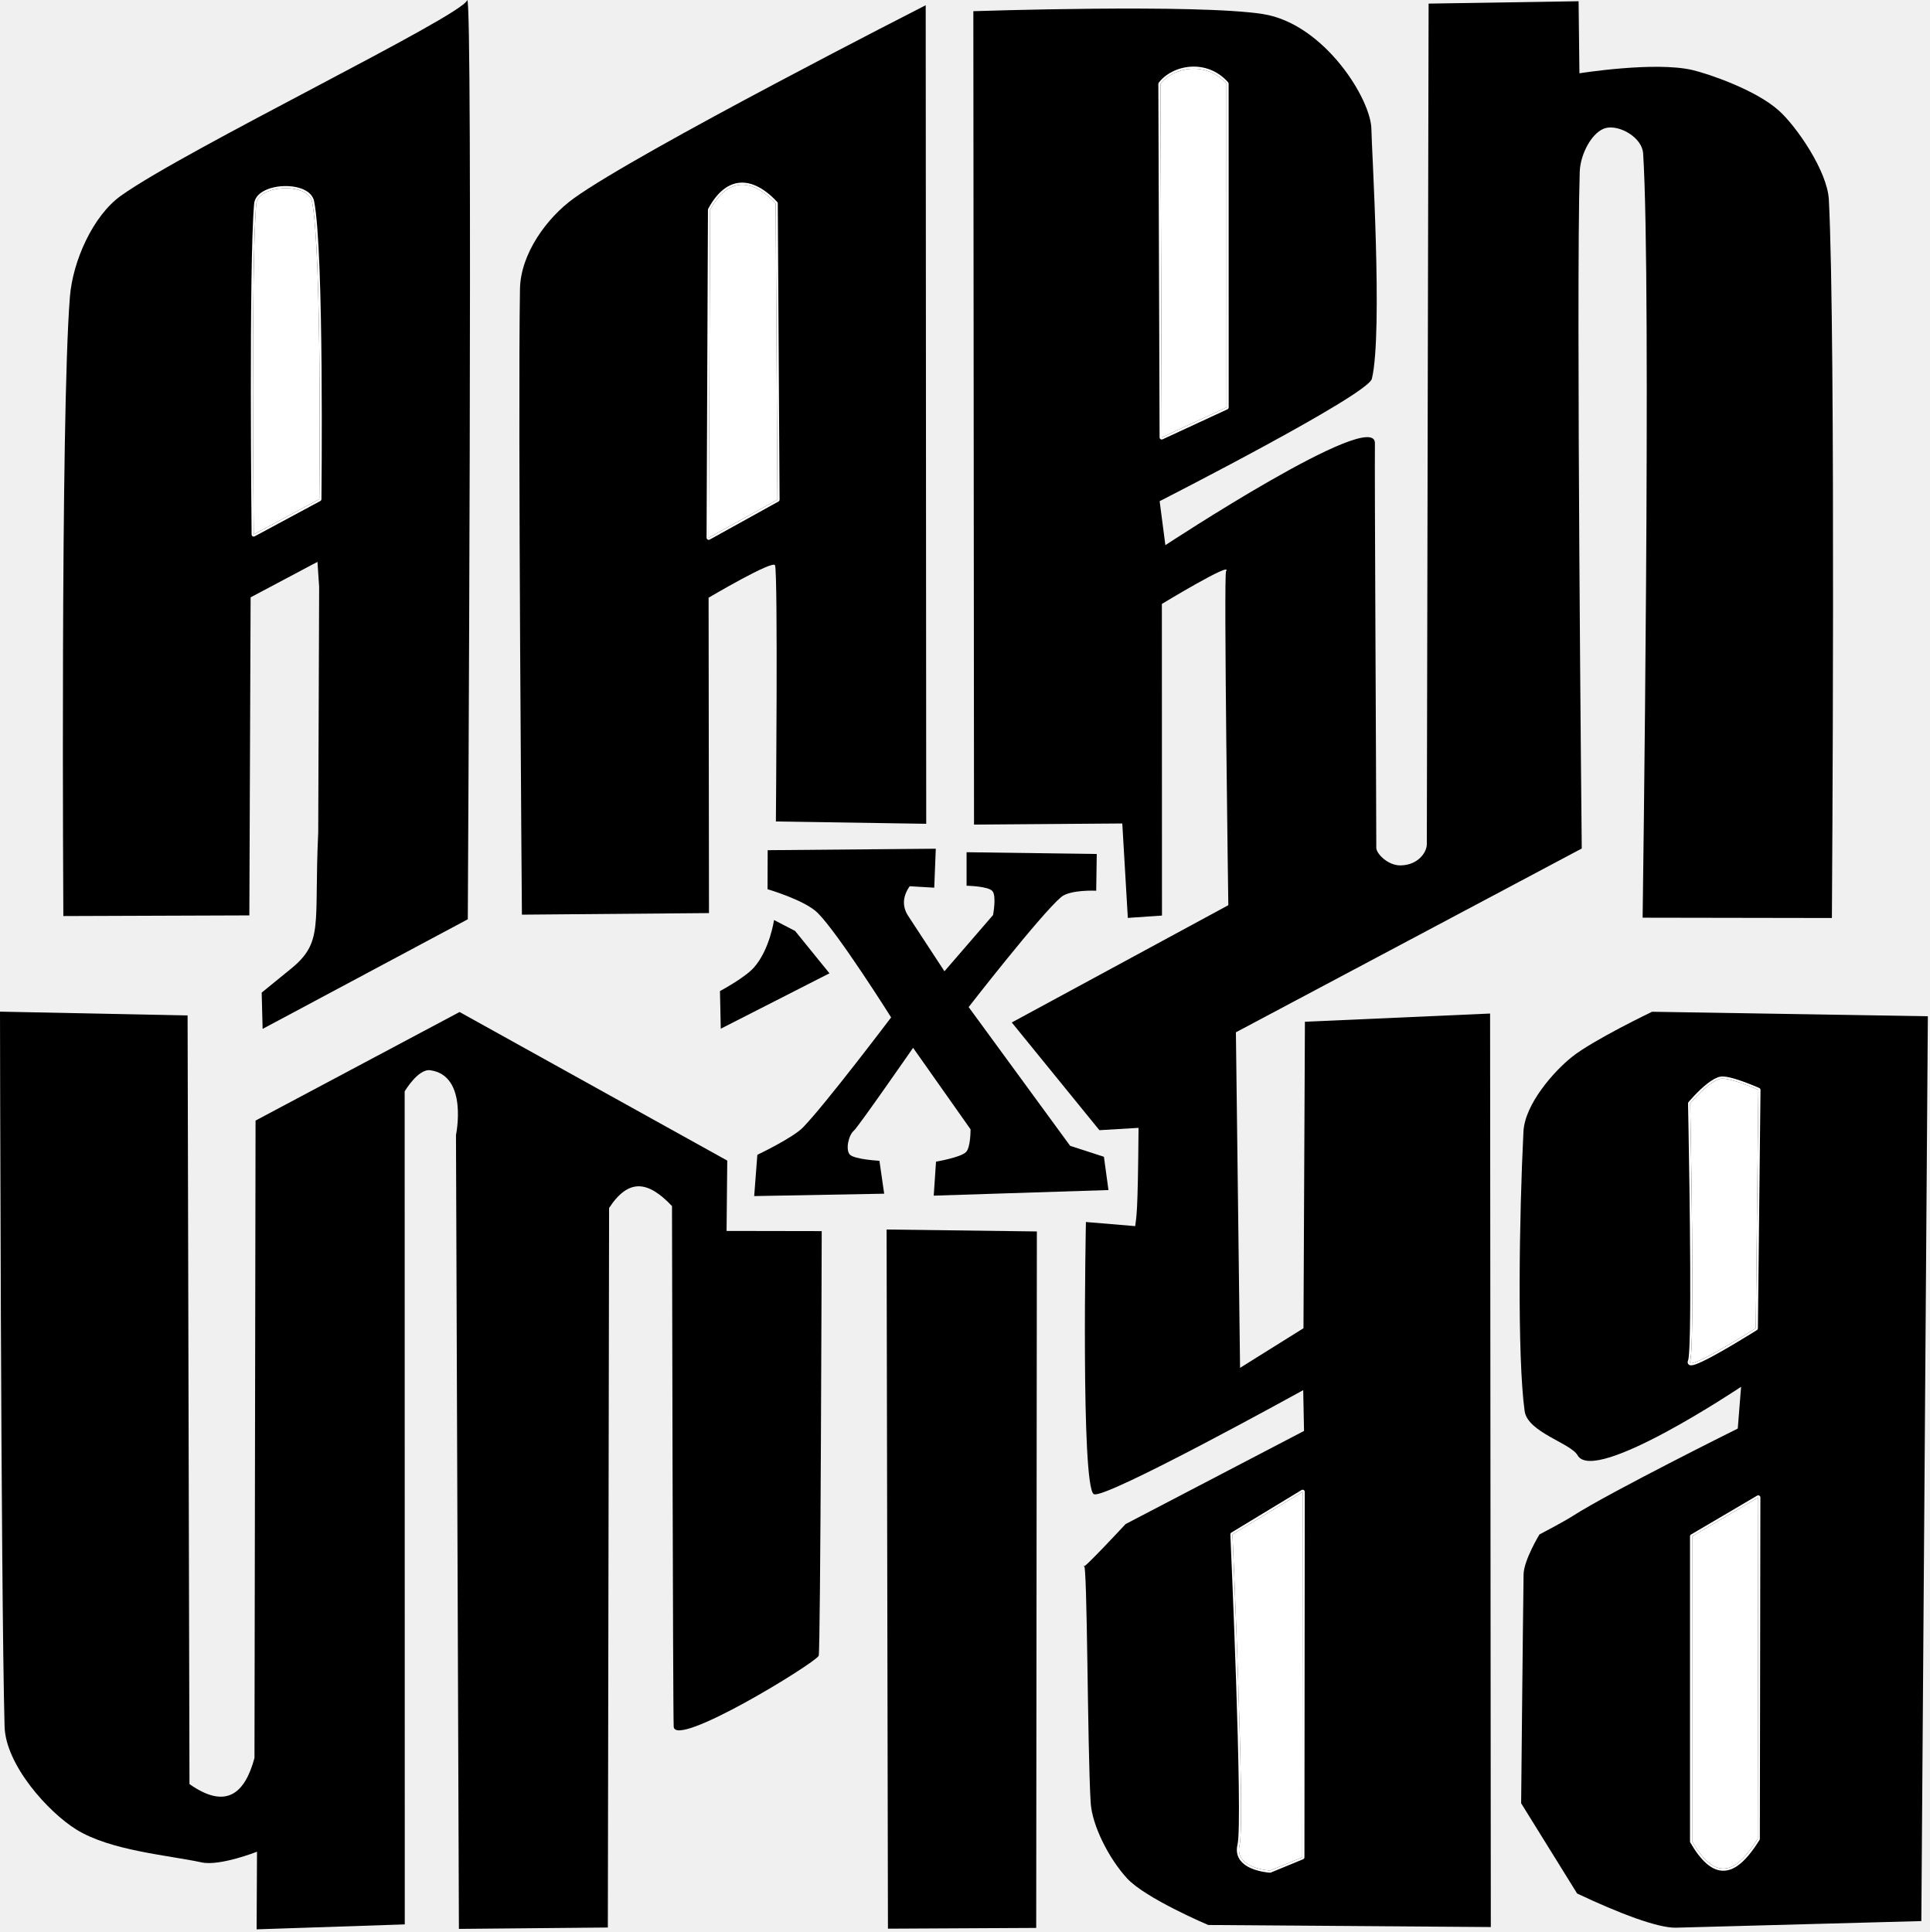
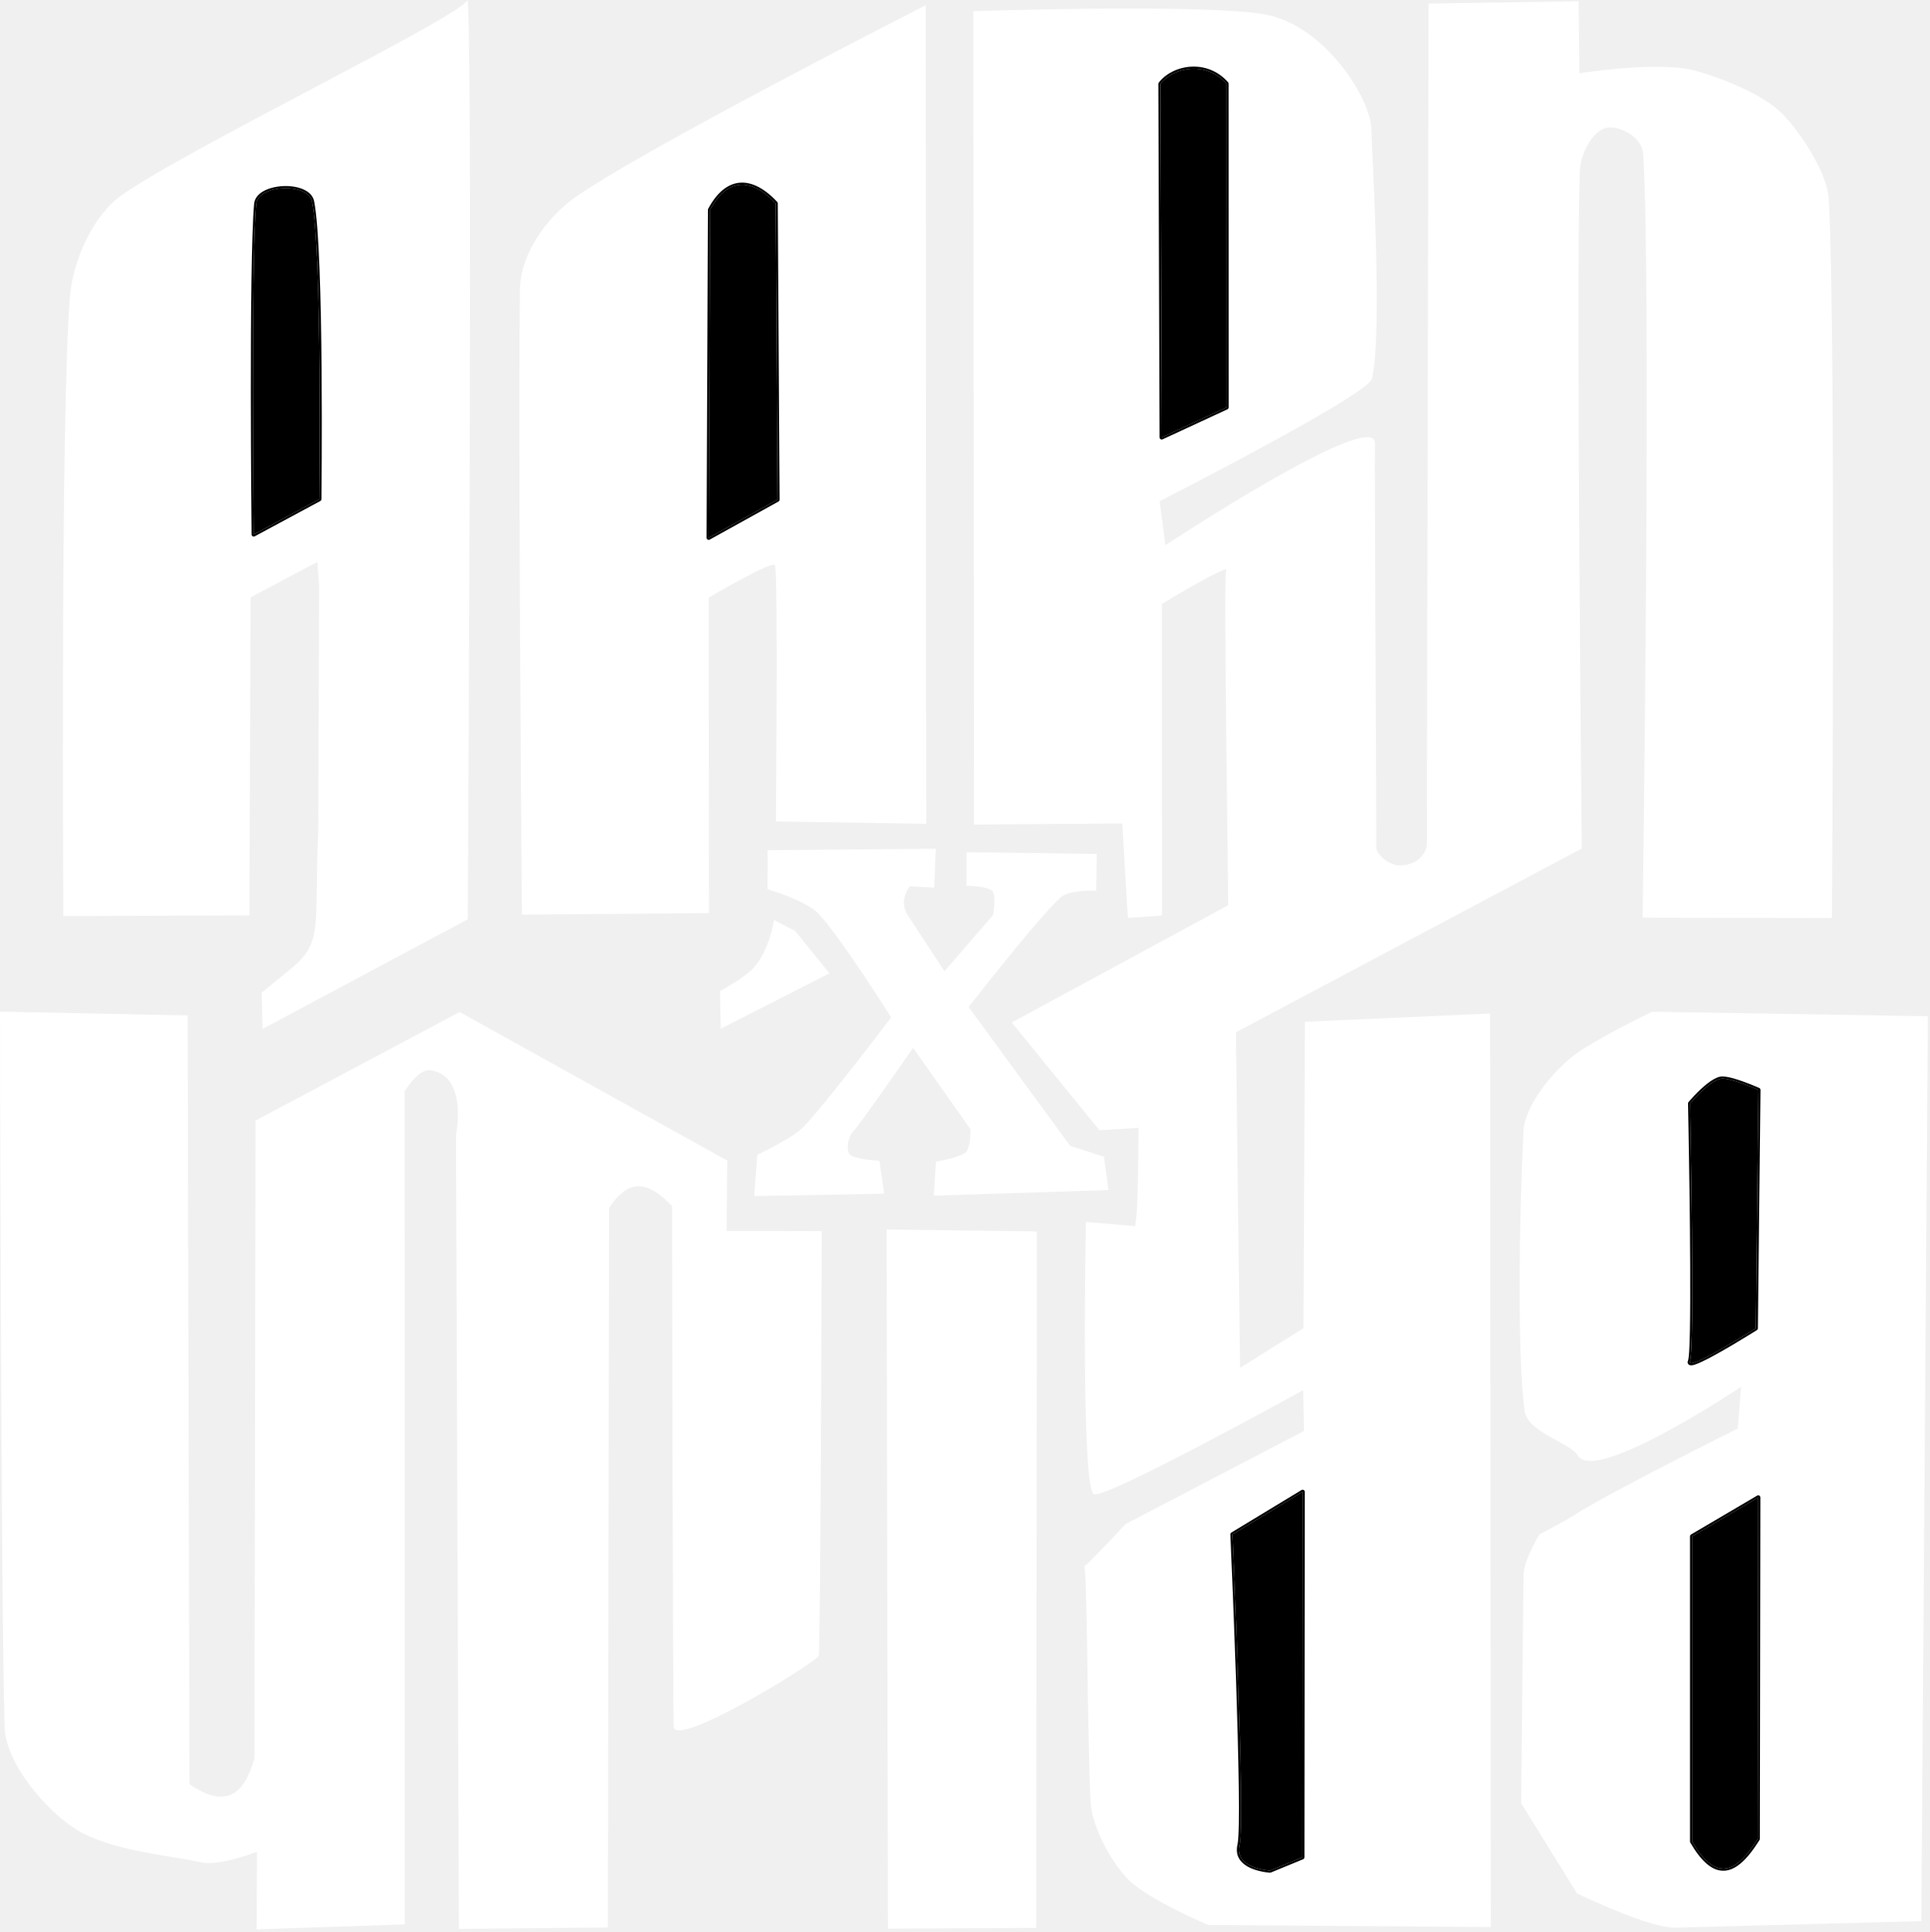
<svg xmlns="http://www.w3.org/2000/svg" width="100%" height="100%" viewBox="0 0 693 694" version="1.1" xml:space="preserve" style="fill-rule:evenodd;clip-rule:evenodd;stroke-linejoin:round;stroke-miterlimit:2;">
  <g transform="matrix(1,0,0,1,-222.931,-4390.99)">
    <g transform="matrix(1,0,0,0.938892,-101.84,1124.13)">
      <g id="AxB-Logo" transform="matrix(0.762253,0,0,0.762253,-161.353,413.588)">
-         <g id="fill">
+         <g id="fill" fill="white">
          <g transform="matrix(1,0,0,1.06509,101.84,-1197.29)">
            <path d="M781.818,5331.5C781.818,5331.5 779.903,5095.71 780.906,5036.64C781.188,5019.98 793.657,5003.03 806.232,4993.96C836.918,4971.81 972.073,4902.93 972.073,4902.93L972.316,5288.68L901.484,5287.59C901.484,5287.59 902.52,5170.98 901.082,5166.86C900.145,5164.19 869.779,5182.14 869.779,5182.14L869.96,5330.76L781.818,5331.5Z" />
          </g>
          <g transform="matrix(1,0,0,1.06509,101.84,-1197.29)">
            <path d="M900.615,5334.03L910.536,5339.18L926.727,5359.14L875.514,5385.25L875.138,5367.51C875.138,5367.51 886.802,5361.29 891.102,5356.45C898.598,5348.02 900.615,5334.03 900.615,5334.03Z" />
          </g>
          <g transform="matrix(1,0,0,1.06509,101.84,-1197.29)">
            <path d="M994.839,5289.06L994.52,4905.74C994.52,4905.74 1100.05,4902.19 1131.05,4907.11C1159.85,4911.68 1182.08,4947.38 1182.08,4961.55C1182.07,4968.33 1187.58,5057.14 1182.3,5078.96C1180.44,5086.65 1082.3,5136.65 1082.3,5136.65L1085,5157.38C1085,5157.38 1183.96,5092.23 1183.73,5109.34C1183.53,5124.02 1184.34,5265.32 1184.38,5300.02C1184.38,5302.73 1189.84,5308.38 1195.82,5308.29C1204.19,5308.15 1208.19,5302.03 1208.19,5298.28C1208.29,5230.59 1209.03,4902.17 1209.03,4902.17L1279.7,4901.05L1280.09,4935.01C1280.09,4935.01 1315.67,4929.3 1333.41,4933.49C1340.67,4935.2 1362.99,4942.69 1374,4952.53C1382.31,4959.96 1396.91,4981.07 1397.61,4994.55C1400.96,5058.48 1399.05,5333.08 1399.05,5333.08L1309.87,5332.93C1309.87,5332.93 1314.09,5034.75 1310.11,4972.81C1309.62,4965.2 1299.08,4959.34 1292.74,4960.74C1286.4,4962.13 1280.51,4972.68 1280.23,4981.53C1278.49,5037.65 1281.19,5300.33 1281.19,5300.33L1118.23,5386.94L1120.19,5545.07L1150.07,5526.4L1150.75,5381.97L1238,5378.1L1238.34,5808.59L1105.21,5807.62C1105.21,5807.62 1075.67,5795.13 1066.94,5785.63C1058.21,5776.13 1050.46,5760.54 1049.81,5750.04C1048.23,5724.68 1048.29,5635.05 1046.59,5638.38C1044.88,5641.71 1066.25,5618.69 1066.25,5618.69L1150.33,5574.8L1149.95,5555.57C1149.95,5555.57 1056.46,5607.24 1051.31,5604.6C1045.1,5601.42 1047.56,5476.34 1047.56,5476.34L1070.79,5478.28C1071.33,5473.26 1072.03,5474.37 1072.36,5431.97L1053.91,5433.07L1012.63,5382.31L1114.66,5327.04C1114.66,5327.04 1112.45,5171.28 1113.59,5169.65C1117.07,5164.64 1083.35,5185.07 1083.35,5185.07L1083.4,5331.93L1067.31,5333.03L1064.7,5288.53L994.839,5289.06Z" />
          </g>
          <g transform="matrix(1,0,0,1.06509,101.84,-1197.29)">
            <path d="M535.906,5377.21C535.906,5377.21 536.292,5648.33 538.061,5714.03C538.552,5732.25 558.608,5754.34 571.713,5762.54C587.856,5772.64 615.288,5774.73 630.895,5778.12C639.486,5779.99 657.002,5773.09 657.002,5773.09L656.822,5809.67L726.623,5807.34L726.574,5414.78C726.574,5414.78 732.907,5404.04 738.614,5404.82C756.648,5407.29 750.754,5435.32 750.754,5435.32L752.131,5809.46L822.306,5808.81L822.893,5469.73C832.353,5455.28 841.561,5457.25 852.536,5468.83C852.536,5468.83 852.956,5709.16 853.339,5714.19C854.127,5724.53 919.327,5684.67 921.649,5680.78C922.539,5679.3 923.081,5480.63 923.081,5480.63L878.248,5480.55L878.571,5447.4L752.444,5377.38L656.317,5428.54L655.809,5728.93C651.132,5746.22 642.087,5753.1 625.181,5741.22L624.294,5379L535.906,5377.21Z" />
          </g>
          <g transform="matrix(1,0,0,1.06509,101.84,-1197.29)">
            <path d="M953.649,5479.88L1024.45,5480.79L1024.14,5809L954.282,5809.36L953.649,5479.88Z" />
          </g>
          <g transform="matrix(1,0,0,1.06509,101.84,-1197.29)">
            <path d="M1276.62,5398.5C1286.73,5390.48 1314.32,5377.26 1314.32,5377.26L1444.26,5379.38L1441.19,5805.78L1325.55,5808.89C1317.07,5809.09 1298.73,5802.12 1279,5792.78L1252.63,5750.26C1252.63,5750.26 1253.46,5663.89 1253.78,5642.4C1253.88,5635.76 1261.23,5623.61 1261.23,5623.61C1261.23,5623.61 1272.56,5617.69 1277.05,5614.81C1294.38,5603.67 1354.7,5573.68 1354.7,5573.68L1356.26,5553.99C1356.26,5553.99 1287.15,5600.3 1279.24,5586.3C1275.96,5580.51 1255.66,5575.45 1254.28,5565.45C1250.75,5539.81 1251.71,5473.58 1253.72,5433.72C1254.38,5420.76 1268.13,5405.23 1276.62,5398.5Z" />
          </g>
          <g transform="matrix(1,0,0,1.06509,101.84,-1197.29)">
            <path d="M891.262,5464.12L892.747,5444.67C892.747,5444.67 909.398,5436.76 914.253,5431.77C924.759,5420.98 955.783,5379.92 955.783,5379.92C955.783,5379.92 931.158,5340.75 921.232,5330.73C915.234,5324.67 897.554,5319.51 897.554,5319.51L897.616,5301.12L976.826,5300.43L976.102,5318.79L964.527,5318.11C960.936,5323.28 960.989,5328.14 964.24,5332.73L980.907,5358.19L1003.79,5331.7C1003.79,5331.7 1005.55,5322.66 1003.48,5320.36C1001.4,5318.05 991.333,5317.87 991.333,5317.87L991.338,5302.08L1052.67,5302.91L1052.41,5320.22C1052.41,5320.22 1040.1,5319.6 1035.84,5323.25C1025.92,5331.77 992.309,5375.05 992.309,5375.05L1040.12,5440.43L1056.04,5445.6L1058.19,5461.28L975.854,5463.92L976.935,5447.89C976.935,5447.89 988.284,5445.99 990.994,5443.45C993.321,5441.26 993.196,5432.64 993.196,5432.64L966.131,5394.25C966.131,5394.25 940.185,5431.66 938.251,5433.27C935.74,5435.36 934.254,5442.12 936.256,5444.49C938.259,5446.86 950.268,5447.49 950.268,5447.49L952.51,5463" />
          </g>
          <g transform="matrix(1,0,0,1.06509,101.84,-1197.29)">
            <path d="M565.752,5332.16C565.752,5332.16 564.317,5096.92 568.845,5040.34C570.203,5023.38 579.753,5002.07 592.92,4992.68C623.542,4970.84 753.2,4908.21 756.016,4900.6C758.833,4892.99 756.32,5333.68 756.32,5333.68L659.644,5385.34L659.205,5368.24L672.678,5357.26C688.71,5344.34 683.755,5336.62 685.845,5292.78L686.281,5177.07L685.483,5165.24L653.991,5181.97L653.391,5331.85L565.752,5332.16Z" />
          </g>
        </g>
        <g id="Neg-Space">
          <g transform="matrix(1,0,0,1.06509,101.84,-1197.29)">
-             <path d="M1116.62,5623.54C1116.62,5623.54 1122.64,5758.66 1119.97,5769.89C1117.31,5781.11 1134.34,5781.97 1134.34,5781.97L1149.52,5775.72L1149.68,5603.5L1116.62,5623.54Z" style="fill:white;" />
-             <path d="M1116.1,5622.69L1149.16,5602.65C1149.47,5602.46 1149.85,5602.45 1150.17,5602.63C1150.48,5602.81 1150.68,5603.14 1150.68,5603.5L1150.52,5775.72C1150.52,5776.12 1150.27,5776.49 1149.9,5776.64L1134.72,5782.89C1134.58,5782.95 1134.43,5782.97 1134.29,5782.97C1134.29,5782.97 1127.88,5782.63 1123.35,5779.84C1120.12,5777.85 1117.81,5774.68 1119,5769.66C1121.66,5758.45 1115.62,5623.59 1115.62,5623.59C1115.61,5623.22 1115.79,5622.88 1116.1,5622.69ZM1116.62,5623.54C1116.62,5623.54 1122.64,5758.66 1119.97,5769.89C1117.31,5781.11 1134.34,5781.97 1134.34,5781.97L1149.52,5775.72L1149.68,5603.5L1116.62,5623.54Z" style="fill:white;" />
+             <path d="M1116.62,5623.54C1116.62,5623.54 1122.64,5758.66 1119.97,5769.89C1117.31,5781.11 1134.34,5781.97 1134.34,5781.97L1149.52,5775.72L1149.68,5603.5L1116.62,5623.54Z" style="fill:#000;" />
+             <path d="M1116.1,5622.69L1149.16,5602.65C1149.47,5602.46 1149.85,5602.45 1150.17,5602.63C1150.48,5602.81 1150.68,5603.14 1150.68,5603.5L1150.52,5775.72C1150.52,5776.12 1150.27,5776.49 1149.9,5776.64L1134.72,5782.89C1134.58,5782.95 1134.43,5782.97 1134.29,5782.97C1134.29,5782.97 1127.88,5782.63 1123.35,5779.84C1120.12,5777.85 1117.81,5774.68 1119,5769.66C1121.66,5758.45 1115.62,5623.59 1115.62,5623.59C1115.61,5623.22 1115.79,5622.88 1116.1,5622.69ZM1116.62,5623.54C1116.62,5623.54 1122.64,5758.66 1119.97,5769.89C1117.31,5781.11 1134.34,5781.97 1134.34,5781.97L1149.52,5775.72L1149.68,5603.5L1116.62,5623.54Z" style="fill:#000;" />
          </g>
          <g transform="matrix(1,0,0,1.06509,101.84,-1197.29)">
-             <path d="M1083.28,5106.59L1113.83,5092.44L1113.8,4939.91C1104.24,4929.11 1088.83,4931.98 1082.69,4940.02L1083.28,5106.59Z" style="fill:white;" />
-             <path d="M1082.28,5106.59L1081.69,4940.03C1081.69,4939.81 1081.76,4939.59 1081.89,4939.42C1088.34,4930.97 1104.52,4927.91 1114.55,4939.24C1114.71,4939.43 1114.8,4939.66 1114.8,4939.91L1114.83,5092.44C1114.83,5092.83 1114.6,5093.19 1114.25,5093.35L1083.69,5107.5C1083.39,5107.64 1083.03,5107.62 1082.74,5107.43C1082.45,5107.25 1082.28,5106.93 1082.28,5106.59ZM1083.28,5106.59L1113.83,5092.44L1113.8,4939.91C1104.24,4929.11 1088.83,4931.98 1082.69,4940.02L1083.28,5106.59Z" style="fill:white;" />
+             <path d="M1083.28,5106.59L1113.83,5092.44L1113.8,4939.91C1104.24,4929.11 1088.83,4931.98 1082.69,4940.02L1083.28,5106.59Z" style="fill:#000;" />
+             <path d="M1082.28,5106.59L1081.69,4940.03C1081.69,4939.81 1081.76,4939.59 1081.89,4939.42C1088.34,4930.97 1104.52,4927.91 1114.55,4939.24C1114.71,4939.43 1114.8,4939.66 1114.8,4939.91L1114.83,5092.44C1114.83,5092.83 1114.6,5093.19 1114.25,5093.35L1083.69,5107.5C1083.39,5107.64 1083.03,5107.62 1082.74,5107.43C1082.45,5107.25 1082.28,5106.93 1082.28,5106.59ZM1083.28,5106.59L1113.83,5092.44L1113.8,4939.91C1104.24,4929.11 1088.83,4931.98 1082.69,4940.02L1083.28,5106.59Z" style="fill:#000;" />
          </g>
          <g transform="matrix(1,0,0,1.06509,101.84,-1197.29)">
-             <path d="M869.827,5153.88L870.477,4999.34C878.646,4984.07 890.058,4984.19 901.374,4996.32L902.225,5135.92L869.827,5153.88Z" style="fill:white;" />
-             <path d="M868.827,5153.87L869.477,4999.33C869.478,4999.17 869.518,4999.01 869.595,4998.86C873.892,4990.84 879.113,4986.94 884.677,4986.56C890.206,4986.18 896.19,4989.3 902.105,4995.64C902.276,4995.82 902.372,4996.06 902.374,4996.31L903.225,5135.91C903.228,5136.28 903.03,5136.62 902.71,5136.8L870.312,5154.75C870.001,5154.92 869.623,5154.92 869.318,5154.74C869.012,5154.56 868.826,5154.23 868.827,5153.87ZM869.827,5153.88L902.225,5135.92L901.374,4996.32C890.058,4984.19 878.646,4984.07 870.477,4999.34L869.827,5153.88Z" style="fill:white;" />
+             <path d="M869.827,5153.88L870.477,4999.34C878.646,4984.07 890.058,4984.19 901.374,4996.32L902.225,5135.92L869.827,5153.88Z" style="fill:#000;" />
+             <path d="M868.827,5153.87L869.477,4999.33C869.478,4999.17 869.518,4999.01 869.595,4998.86C873.892,4990.84 879.113,4986.94 884.677,4986.56C890.206,4986.18 896.19,4989.3 902.105,4995.64C902.276,4995.82 902.372,4996.06 902.374,4996.31L903.225,5135.91C903.228,5136.28 903.03,5136.62 902.71,5136.8L870.312,5154.75C870.001,5154.92 869.623,5154.92 869.318,5154.74C869.012,5154.56 868.826,5154.23 868.827,5153.87ZM869.827,5153.88L902.225,5135.92L901.374,4996.32C890.058,4984.19 878.646,4984.07 870.477,4999.34L869.827,5153.88Z" style="fill:#000;" />
          </g>
          <g transform="matrix(1,0,0,1.06509,101.84,-1197.29)">
-             <path d="M1332.22,5541.94C1329.78,5547.54 1363.18,5526.42 1363.18,5526.42L1364.41,5414.09C1364.41,5414.09 1350.78,5408.01 1346.63,5408.83C1341.02,5409.94 1332.27,5420.47 1332.27,5420.47C1332.27,5420.47 1334.66,5536.34 1332.22,5541.94Z" style="fill:white;" />
-             <path d="M1331.3,5541.54C1331.43,5541.25 1331.52,5540.62 1331.61,5539.69C1331.88,5537.18 1332.05,5532.79 1332.16,5527.14C1332.8,5494.62 1331.27,5420.49 1331.27,5420.49C1331.27,5420.25 1331.35,5420.01 1331.5,5419.83C1331.5,5419.83 1335.87,5414.58 1340.44,5411.04C1342.51,5409.44 1344.63,5408.2 1346.44,5407.85C1347.78,5407.58 1350.06,5407.94 1352.57,5408.64C1358.06,5410.16 1364.81,5413.18 1364.81,5413.18C1365.18,5413.34 1365.41,5413.7 1365.41,5414.1L1364.18,5526.43C1364.18,5526.77 1364,5527.09 1363.72,5527.27C1363.72,5527.27 1342.19,5540.86 1334.83,5543.42C1333.73,5543.81 1332.87,5543.94 1332.37,5543.86L1332.04,5543.78L1331.71,5543.61L1331.49,5543.43L1331.31,5543.2L1331.14,5542.82L1331.09,5542.46C1331.09,5542.21 1331.14,5541.9 1331.3,5541.54ZM1332.22,5541.94C1329.78,5547.54 1363.18,5526.42 1363.18,5526.42L1364.41,5414.09C1364.41,5414.09 1350.78,5408.01 1346.63,5408.83C1341.02,5409.94 1332.27,5420.47 1332.27,5420.47C1332.27,5420.47 1334.66,5536.34 1332.22,5541.94Z" style="fill:white;" />
+             <path d="M1332.22,5541.94C1329.78,5547.54 1363.18,5526.42 1363.18,5526.42L1364.41,5414.09C1364.41,5414.09 1350.78,5408.01 1346.63,5408.83C1341.02,5409.94 1332.27,5420.47 1332.27,5420.47C1332.27,5420.47 1334.66,5536.34 1332.22,5541.94Z" style="fill:#000;" />
+             <path d="M1331.3,5541.54C1331.43,5541.25 1331.52,5540.62 1331.61,5539.69C1331.88,5537.18 1332.05,5532.79 1332.16,5527.14C1332.8,5494.62 1331.27,5420.49 1331.27,5420.49C1331.27,5420.25 1331.35,5420.01 1331.5,5419.83C1331.5,5419.83 1335.87,5414.58 1340.44,5411.04C1342.51,5409.44 1344.63,5408.2 1346.44,5407.85C1347.78,5407.58 1350.06,5407.94 1352.57,5408.64C1358.06,5410.16 1364.81,5413.18 1364.81,5413.18C1365.18,5413.34 1365.41,5413.7 1365.41,5414.1L1364.18,5526.43C1364.18,5526.77 1364,5527.09 1363.72,5527.27C1363.72,5527.27 1342.19,5540.86 1334.83,5543.42C1333.73,5543.81 1332.87,5543.94 1332.37,5543.86L1332.04,5543.78L1331.71,5543.61L1331.49,5543.43L1331.31,5543.2L1331.14,5542.82L1331.09,5542.46C1331.09,5542.21 1331.14,5541.9 1331.3,5541.54ZM1332.22,5541.94C1329.78,5547.54 1363.18,5526.42 1363.18,5526.42L1364.41,5414.09C1364.41,5414.09 1350.78,5408.01 1346.63,5408.83C1341.02,5409.94 1332.27,5420.47 1332.27,5420.47C1332.27,5420.47 1334.66,5536.34 1332.22,5541.94Z" style="fill:#000;" />
          </g>
          <g transform="matrix(1,0,0,1.06509,101.84,-1197.29)">
-             <path d="M1333.2,5624.47L1333.2,5768.25C1344.98,5788.73 1354.82,5781.87 1364.1,5767.02L1364.35,5606.14L1333.2,5624.47Z" style="fill:white;" />
-             <path d="M1332.69,5623.6L1363.84,5605.28C1364.15,5605.1 1364.54,5605.1 1364.85,5605.27C1365.16,5605.45 1365.35,5605.78 1365.35,5606.14L1365.1,5767.02C1365.1,5767.21 1365.05,5767.39 1364.95,5767.55C1361.52,5773.04 1358,5777.44 1354.35,5779.88C1351.75,5781.62 1349.08,5782.38 1346.33,5781.93C1341.96,5781.22 1337.26,5777.32 1332.33,5768.75C1332.25,5768.6 1332.2,5768.43 1332.2,5768.25L1332.2,5624.47C1332.2,5624.11 1332.39,5623.78 1332.69,5623.6ZM1333.2,5624.47L1333.2,5768.25C1344.98,5788.73 1354.82,5781.87 1364.1,5767.02L1364.35,5606.14L1333.2,5624.47Z" style="fill:white;" />
+             <path d="M1333.2,5624.47L1333.2,5768.25C1344.98,5788.73 1354.82,5781.87 1364.1,5767.02L1364.35,5606.14L1333.2,5624.47Z" style="fill:#000;" />
+             <path d="M1332.69,5623.6L1363.84,5605.28C1364.15,5605.1 1364.54,5605.1 1364.85,5605.27C1365.16,5605.45 1365.35,5605.78 1365.35,5606.14L1365.1,5767.02C1365.1,5767.21 1365.05,5767.39 1364.95,5767.55C1361.52,5773.04 1358,5777.44 1354.35,5779.88C1351.75,5781.62 1349.08,5782.38 1346.33,5781.93C1341.96,5781.22 1337.26,5777.32 1332.33,5768.75C1332.25,5768.6 1332.2,5768.43 1332.2,5768.25L1332.2,5624.47C1332.2,5624.11 1332.39,5623.78 1332.69,5623.6ZM1333.2,5624.47L1333.2,5768.25C1344.98,5788.73 1354.82,5781.87 1364.1,5767.02L1364.35,5606.14L1333.2,5624.47Z" style="fill:#000;" />
          </g>
          <g transform="matrix(1,0,0,1.06509,101.84,-1197.29)">
-             <path d="M655.457,5152.32L686.357,5135.69C686.357,5135.69 687.696,5018.83 682.912,4995.44C681.058,4986.38 657.46,4987.4 656.64,4996.61C654.105,5025.11 655.457,5152.32 655.457,5152.32Z" style="fill:white;" />
-             <path d="M654.457,5152.34C654.457,5152.34 653.107,5025.04 655.644,4996.53C655.834,4994.4 657.043,4992.63 658.926,4991.27C661.506,4989.42 665.397,4988.35 669.344,4988.18C673.288,4988 677.275,4988.72 680.049,4990.34C682.068,4991.51 683.465,4993.16 683.891,4995.24C688.683,5018.67 687.357,5135.7 687.357,5135.7C687.353,5136.07 687.151,5136.4 686.831,5136.57L655.931,5153.2C655.622,5153.37 655.25,5153.36 654.948,5153.19C654.647,5153.01 654.46,5152.69 654.457,5152.34ZM655.457,5152.32L686.357,5135.69C686.357,5135.69 687.696,5018.83 682.912,4995.44C681.058,4986.38 657.46,4987.4 656.64,4996.61C654.105,5025.11 655.457,5152.32 655.457,5152.32Z" style="fill:white;" />
+             <path d="M655.457,5152.32L686.357,5135.69C686.357,5135.69 687.696,5018.83 682.912,4995.44C681.058,4986.38 657.46,4987.4 656.64,4996.61C654.105,5025.11 655.457,5152.32 655.457,5152.32Z" style="fill:#000;" />
+             <path d="M654.457,5152.34C654.457,5152.34 653.107,5025.04 655.644,4996.53C655.834,4994.4 657.043,4992.63 658.926,4991.27C661.506,4989.42 665.397,4988.35 669.344,4988.18C673.288,4988 677.275,4988.72 680.049,4990.34C682.068,4991.51 683.465,4993.16 683.891,4995.24C688.683,5018.67 687.357,5135.7 687.357,5135.7C687.353,5136.07 687.151,5136.4 686.831,5136.57L655.931,5153.2C655.622,5153.37 655.25,5153.36 654.948,5153.19C654.647,5153.01 654.46,5152.69 654.457,5152.34ZM655.457,5152.32L686.357,5135.69C686.357,5135.69 687.696,5018.83 682.912,4995.44C681.058,4986.38 657.46,4987.4 656.64,4996.61C654.105,5025.11 655.457,5152.32 655.457,5152.32Z" style="fill:#000;" />
          </g>
        </g>
      </g>
    </g>
  </g>
</svg>
